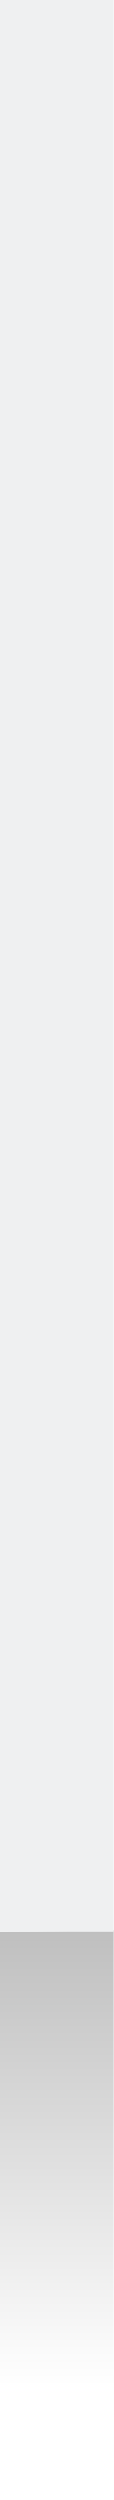
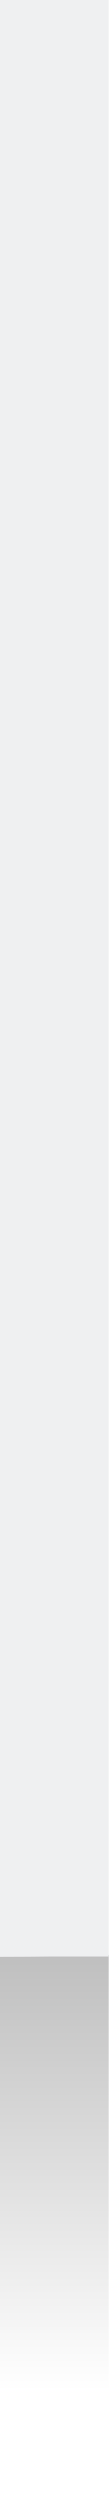
- <svg xmlns="http://www.w3.org/2000/svg" xmlns:xlink="http://www.w3.org/1999/xlink" width="2" height="44" version="1.1">
-   <defs id="defs2">
+ <svg xmlns="http://www.w3.org/2000/svg" xmlns:xlink="http://www.w3.org/1999/xlink" width="2" height="46" version="1.1">
+   <defs>
    <linearGradient id="linearGradient831">
      <stop style="stop-color:#000000;stop-opacity:1" offset="0" />
      <stop style="stop-color:#000000;stop-opacity:0" offset="1" />
    </linearGradient>
    <linearGradient id="linearGradient916" x1="184" x2="184" y1="129" y2="161" gradientTransform="matrix(-1,0,0,1,184,-129)" gradientUnits="userSpaceOnUse" xlink:href="#linearGradient831" />
  </defs>
-   <g transform="translate(0,10)">
-     <path id="shadow-bottomleft" style="opacity:1;fill:url(#linearGradient916);fill-opacity:1" d="M 2,23.971 C 1.338,23.981 0.701,24 0,24 v 10 h 2 z" />
-     <path style="opacity:1;fill:#eff0f1" d="M 0,-10 V 0 24 H 2 V 0 -10 Z" />
+   <g transform="translate(0,12)">
+     <path id="shadow-bottomleft" style="opacity:1;fill:url(#linearGradient916)" d="M 2,23.971 C 1.338,23.981 0.701,24 0,24 v 10 h 2 z" />
+     <path style="opacity:1;fill:#eff0f1" d="M 0,-12 V 0 24 H 2 V 0 -12 Z" />
  </g>
</svg>
